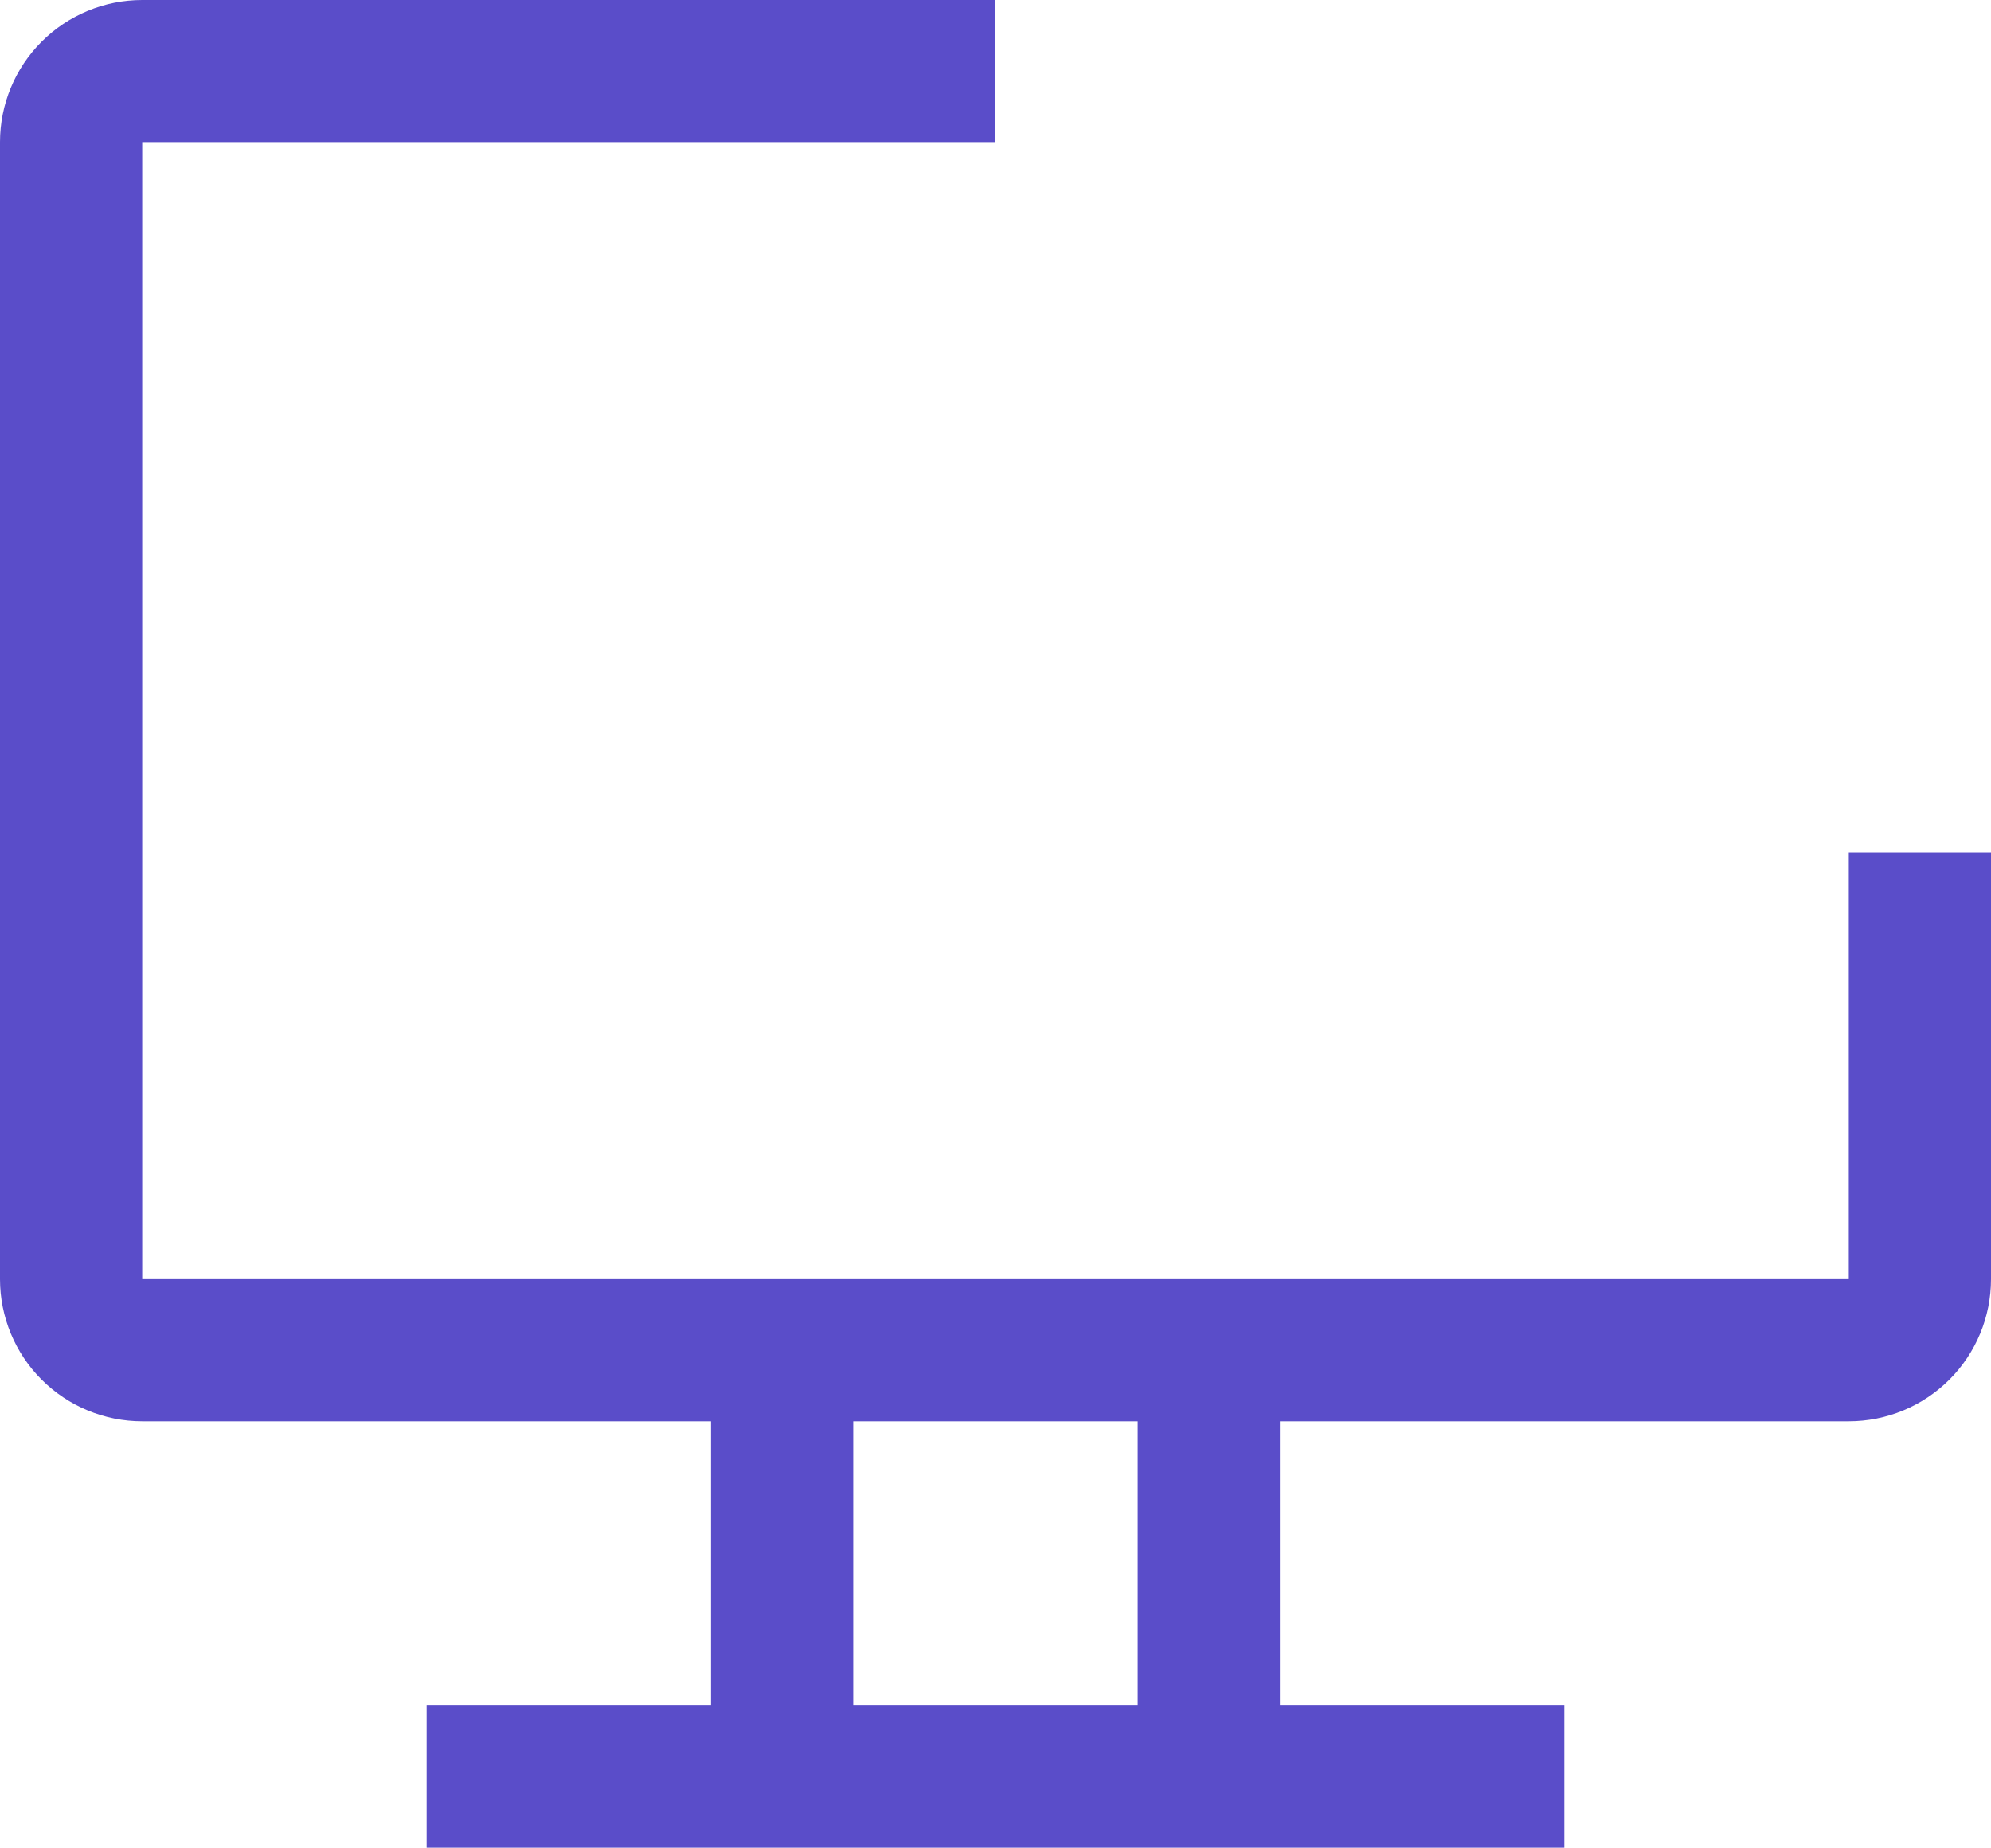
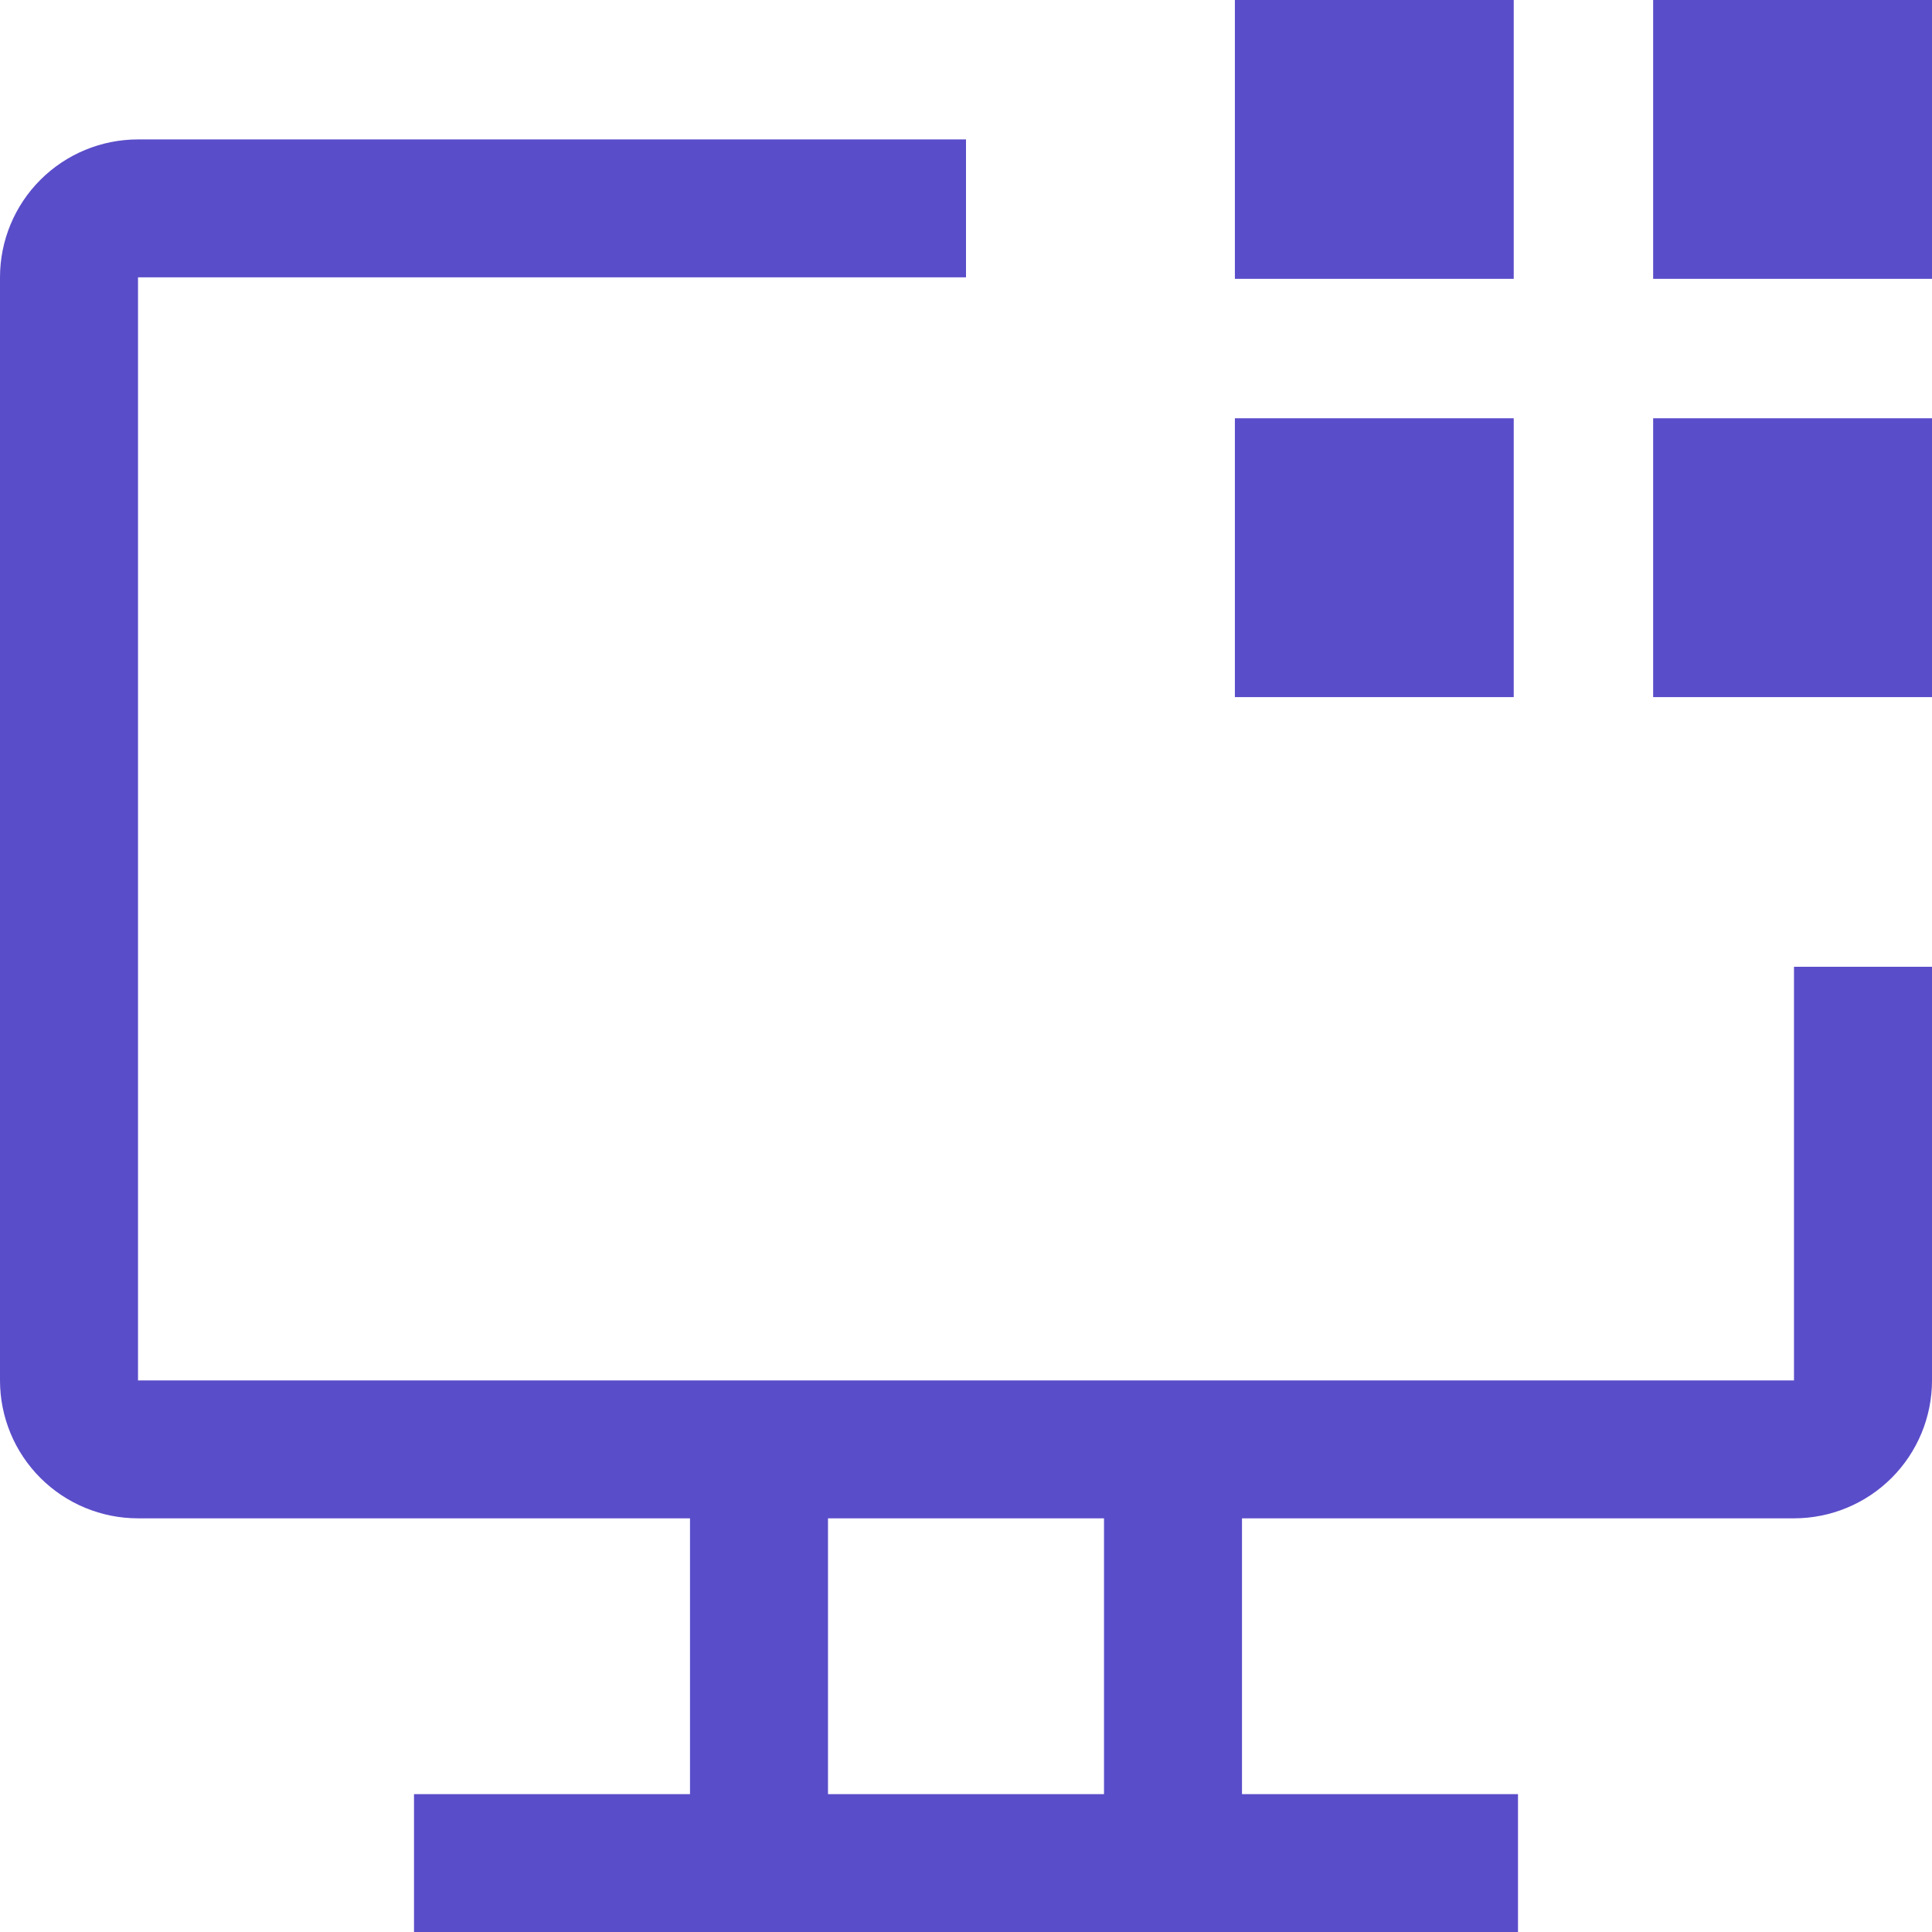
- <svg xmlns="http://www.w3.org/2000/svg" width="97" height="90" viewBox="0 0 97 90" fill="none">
-   <path d="M90.071 41.538V62.308H6.929V6.923H48.5V0H6.929C5.091 0 3.329 0.729 2.029 2.028C0.73 3.326 0 5.087 0 6.923V62.308C0 64.144 0.73 65.905 2.029 67.203C3.329 68.501 5.091 69.231 6.929 69.231H34.643V83.077H20.786V90H76.214V83.077H62.357V69.231H90.071C91.909 69.231 93.671 68.501 94.971 67.203C96.27 65.905 97 64.144 97 62.308V41.538H90.071ZM55.429 83.077H41.571V69.231H55.429V83.077Z" fill="#5A4DC9" />
+ <svg xmlns="http://www.w3.org/2000/svg" width="97" height="97" viewBox="0 0 97 97" fill="none">
+   <path d="M83 0H97V14H83V0ZM83 21H97V35H83V21ZM62 0H76V14H62V0ZM62 21H76V35H62V21Z" fill="#5A4DC9" />
+   <path d="M90.071 48.538V69.308H6.929V13.923H48.5V7H6.929C5.091 7 3.329 7.729 2.029 9.028C0.73 10.326 0 12.087 0 13.923V69.308C0 71.144 0.73 72.905 2.029 74.203C3.329 75.501 5.091 76.231 6.929 76.231H34.643V90.077H20.786V97H76.214V90.077H62.357V76.231H90.071C91.909 76.231 93.671 75.501 94.971 74.203C96.27 72.905 97 71.144 97 69.308V48.538H90.071ZM55.429 90.077H41.571V76.231H55.429V90.077Z" fill="#5A4DC9" />
</svg>
